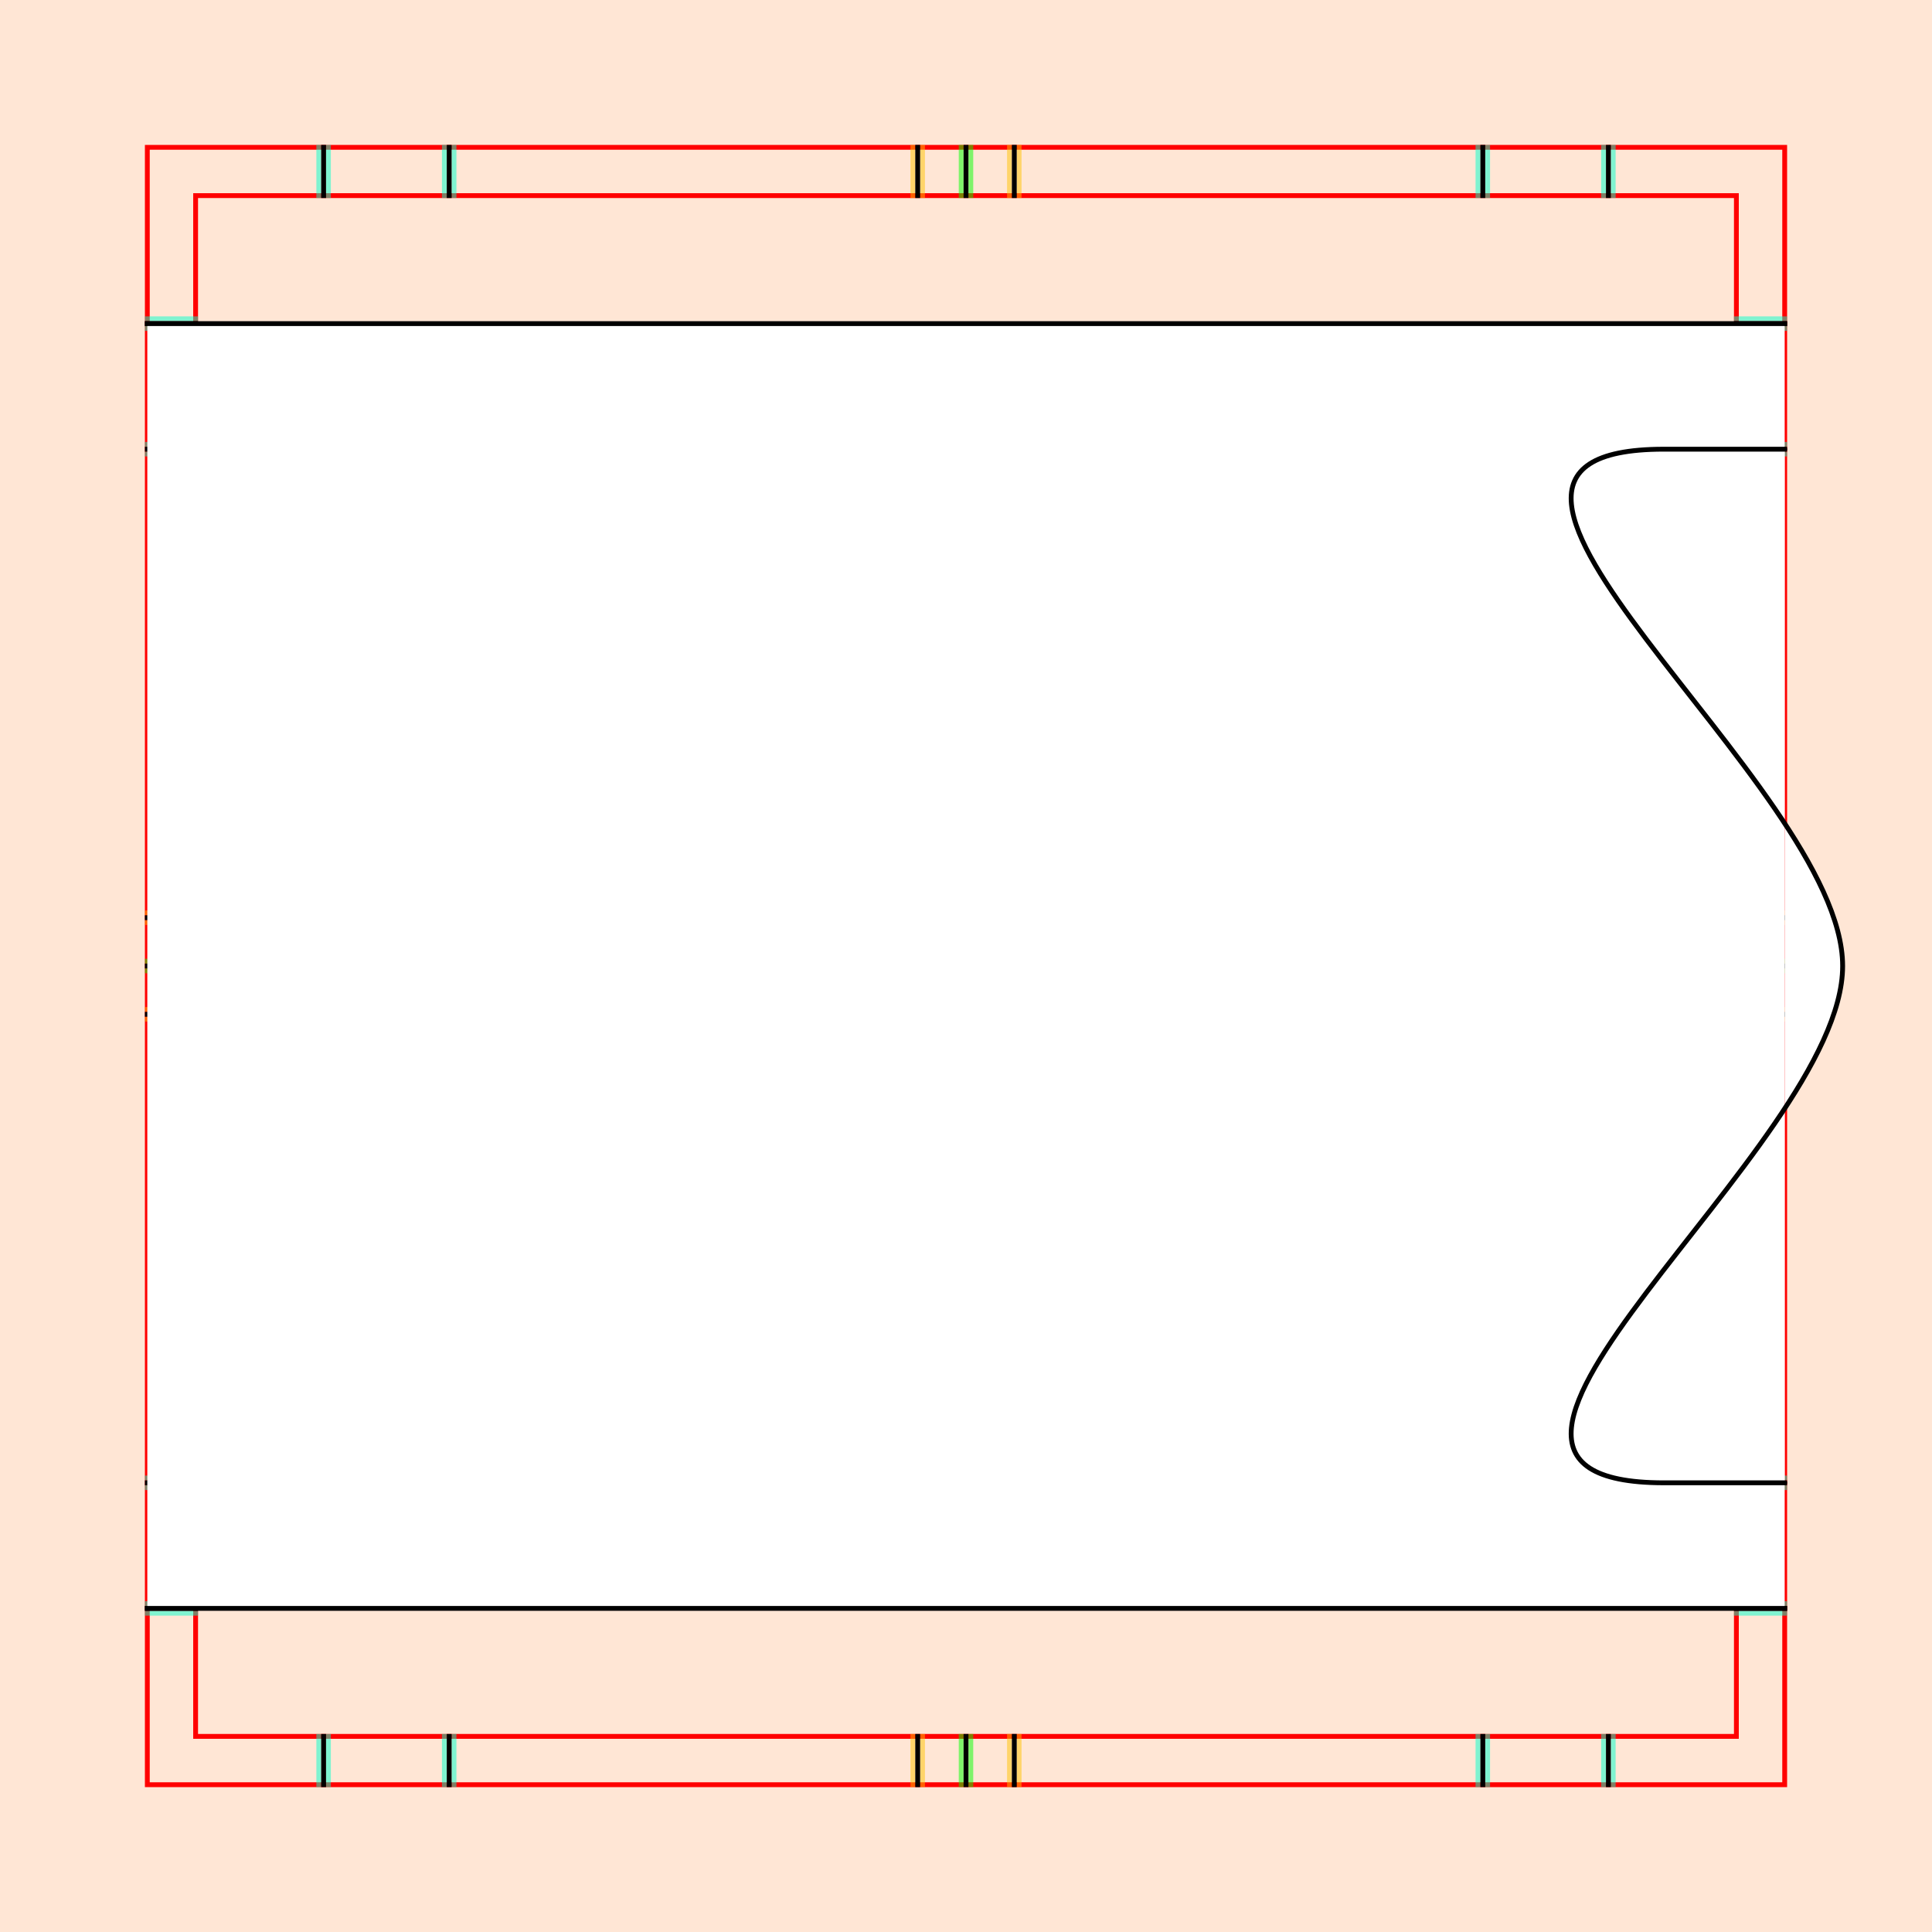
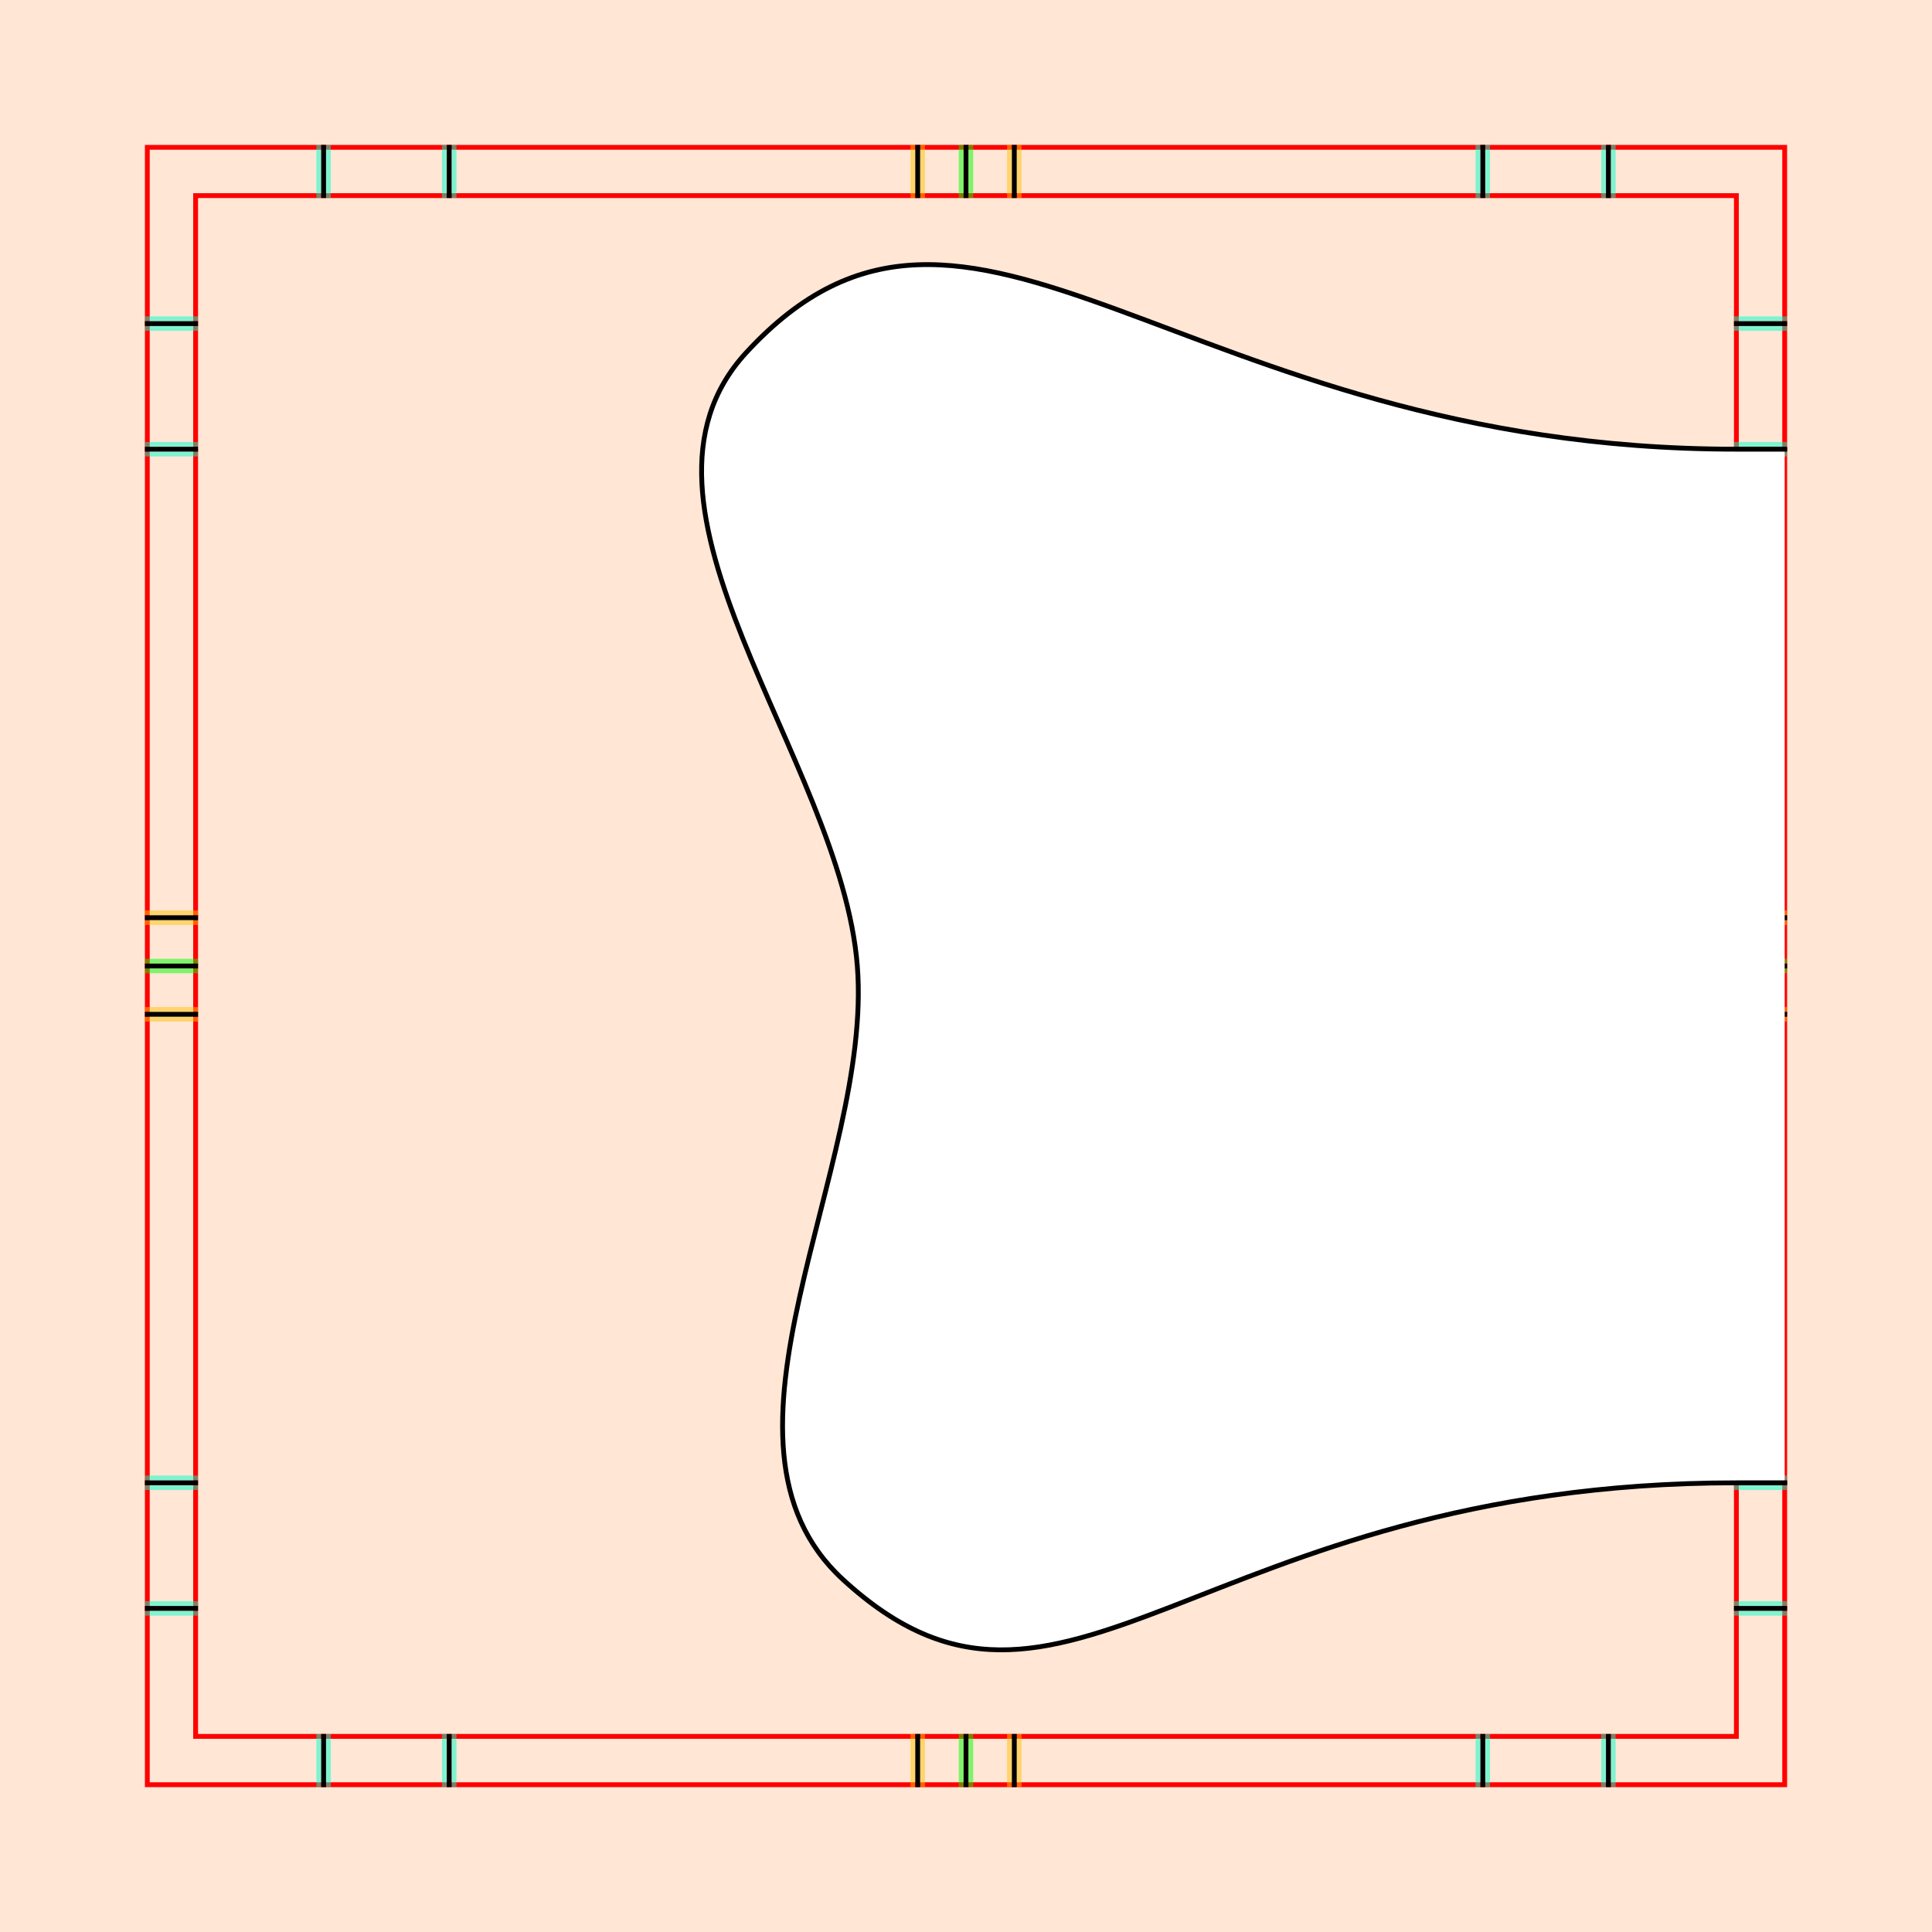
<svg xmlns="http://www.w3.org/2000/svg" style="display:inline" version="1.1" id="svg2902" height="400" width="400">
  <defs id="defs2904" />
  <g id="layer1">
    <path style="color:#000000;fill:#ffe6d5;fill-opacity:1;fill-rule:nonzero;stroke:none;stroke-width:0;marker:none;visibility:visible;display:inline;overflow:visible;enable-background:accumulate" d="m 0,0 400,0 0,400 -400,0 z" id="rect3096" />
  </g>
  <g id="XX_referenz" layerid="XX_referenz" style="display:inline">
    <path id="innerframe" style="fill:none;stroke:#ff0000;stroke-width:1;stroke-linecap:round;stroke-linejoin:miter;stroke-miterlimit:3.9;stroke-opacity:1;stroke-dasharray:none" d="m 40.5,40.5 319,0 0,319 -319,0 0,-319 z" />
    <path id="outerframe" style="fill:none;stroke:#ff0000;stroke-width:1;stroke-linecap:round;stroke-linejoin:miter;stroke-miterlimit:3.9;stroke-opacity:1;stroke-dasharray:none;display:inline" d="m 30.5,30.5 339,0 0,339 -339,0 0,-339 z" />
    <path style="opacity:0.5;fill:none;stroke:#ffc200;stroke-width:1px;stroke-linecap:square;stroke-linejoin:miter;stroke-opacity:1;display:inline" d="m 189,30.5 0,10" id="ref-S-top-1" />
    <path style="opacity:0.5;fill:none;stroke:#ffc200;stroke-width:1px;stroke-linecap:square;stroke-linejoin:miter;stroke-opacity:1;display:inline" d="m 191,30.5 0,10" id="ref-S-top-2" />
    <path style="opacity:0.5;fill:none;stroke:#ffc200;stroke-width:1px;stroke-linecap:square;stroke-linejoin:miter;stroke-opacity:1;display:inline" d="m 209,30.5 0,10" id="ref-S-top-3" />
    <path style="opacity:0.5;fill:none;stroke:#ffc200;stroke-width:1px;stroke-linecap:square;stroke-linejoin:miter;stroke-opacity:1;display:inline" d="m 211,30.5 0,10" id="ref-S-top-4" />
    <path style="opacity:0.5;fill:none;stroke:#00ff00;stroke-width:1px;stroke-linecap:square;stroke-linejoin:miter;stroke-opacity:1;display:inline" d="m 199,30.5 0,10" id="ref-I-top-1" />
    <path style="opacity:0.5;fill:none;stroke:#00ff00;stroke-width:1px;stroke-linecap:square;stroke-linejoin:miter;stroke-opacity:1;display:inline" d="m 201,30.5 0,10" id="ref-I-top-2" />
    <path style="opacity:0.5;color:#000000;fill:none;stroke:#00ffcc;stroke-width:1px;stroke-linecap:square;stroke-linejoin:miter;stroke-miterlimit:4;stroke-opacity:1;stroke-dasharray:none;stroke-dashoffset:0;marker:none;visibility:visible;display:inline;overflow:visible;enable-background:accumulate" d="m 66,30.5 0,10" id="ref-C-top-1" />
    <path style="opacity:0.5;color:#000000;fill:none;stroke:#00ffcc;stroke-width:1px;stroke-linecap:square;stroke-linejoin:miter;stroke-miterlimit:4;stroke-opacity:1;stroke-dasharray:none;stroke-dashoffset:0;marker:none;visibility:visible;display:inline;overflow:visible;enable-background:accumulate" d="m 68,30.5 0,10" id="ref-C-top-2" />
    <path style="opacity:0.5;color:#000000;fill:none;stroke:#00ffcc;stroke-width:1px;stroke-linecap:square;stroke-linejoin:miter;stroke-miterlimit:4;stroke-opacity:1;stroke-dasharray:none;stroke-dashoffset:0;marker:none;visibility:visible;display:inline;overflow:visible;enable-background:accumulate" d="m 92,30.5 0,10" id="ref-C-top-3" />
    <path style="opacity:0.5;color:#000000;fill:none;stroke:#00ffcc;stroke-width:1px;stroke-linecap:square;stroke-linejoin:miter;stroke-miterlimit:4;stroke-opacity:1;stroke-dasharray:none;stroke-dashoffset:0;marker:none;visibility:visible;display:inline;overflow:visible;enable-background:accumulate" d="m 94,30.5 0,10" id="ref-C-top-4" />
    <path style="opacity:0.5;color:#000000;fill:none;stroke:#00ffcc;stroke-width:1px;stroke-linecap:square;stroke-linejoin:miter;stroke-miterlimit:4;stroke-opacity:1;stroke-dasharray:none;stroke-dashoffset:0;marker:none;visibility:visible;display:inline;overflow:visible;enable-background:accumulate" d="m 306,30.5 0,10" id="ref-C-top-5" />
    <path style="opacity:0.5;color:#000000;fill:none;stroke:#00ffcc;stroke-width:1px;stroke-linecap:square;stroke-linejoin:miter;stroke-miterlimit:4;stroke-opacity:1;stroke-dasharray:none;stroke-dashoffset:0;marker:none;visibility:visible;display:inline;overflow:visible;enable-background:accumulate" d="m 308,30.5 0,10" id="ref-C-top-6" />
    <path style="opacity:0.5;color:#000000;fill:none;stroke:#00ffcc;stroke-width:1px;stroke-linecap:square;stroke-linejoin:miter;stroke-miterlimit:4;stroke-opacity:1;stroke-dasharray:none;stroke-dashoffset:0;marker:none;visibility:visible;display:inline;overflow:visible;enable-background:accumulate" d="m 332,30.5 0,10" id="ref-C-top-7" />
    <path style="opacity:0.5;color:#000000;fill:none;stroke:#00ffcc;stroke-width:1px;stroke-linecap:square;stroke-linejoin:miter;stroke-miterlimit:4;stroke-opacity:1;stroke-dasharray:none;stroke-dashoffset:0;marker:none;visibility:visible;display:inline;overflow:visible;enable-background:accumulate" d="m 334,30.5 0,10" id="ref-C-top-8" />
    <path style="color:#000000;fill:none;stroke:#000000;stroke-width:1px;stroke-linecap:square;stroke-linejoin:miter;stroke-miterlimit:4;stroke-opacity:1;stroke-dasharray:none;stroke-dashoffset:0;marker:none;visibility:visible;display:inline;overflow:visible;enable-background:accumulate" d="m 190,30.5 0,10" id="S-top-1" />
    <path style="color:#000000;fill:none;stroke:#000000;stroke-width:1px;stroke-linecap:square;stroke-linejoin:miter;stroke-miterlimit:4;stroke-opacity:1;stroke-dasharray:none;stroke-dashoffset:0;marker:none;visibility:visible;display:inline;overflow:visible;enable-background:accumulate" d="m 210,30.5 0,10" id="S-top-2" />
    <path style="fill:none;stroke:#000000;stroke-width:1px;stroke-linecap:square;stroke-linejoin:miter;stroke-opacity:1;display:inline" d="m 200,30.5 0,10" id="I-top-1" />
    <path style="color:#000000;fill:none;stroke:#000000;stroke-width:1px;stroke-linecap:square;stroke-linejoin:miter;stroke-miterlimit:4;stroke-opacity:1;stroke-dasharray:none;stroke-dashoffset:0;marker:none;visibility:visible;display:inline;overflow:visible;enable-background:accumulate" d="m 67,30.5 0,10" id="C-top-1" />
    <path style="color:#000000;fill:none;stroke:#000000;stroke-width:1px;stroke-linecap:square;stroke-linejoin:miter;stroke-miterlimit:4;stroke-opacity:1;stroke-dasharray:none;stroke-dashoffset:0;marker:none;visibility:visible;display:inline;overflow:visible;enable-background:accumulate" d="m 93,30.5 0,10" id="C-top-2" />
    <path style="color:#000000;fill:none;stroke:#000000;stroke-width:1px;stroke-linecap:square;stroke-linejoin:miter;stroke-miterlimit:4;stroke-opacity:1;stroke-dasharray:none;stroke-dashoffset:0;marker:none;visibility:visible;display:inline;overflow:visible;enable-background:accumulate" d="m 307,30.5 0,10" id="C-top-3" />
    <path style="color:#000000;fill:none;stroke:#000000;stroke-width:1px;stroke-linecap:square;stroke-linejoin:miter;stroke-miterlimit:4;stroke-opacity:1;stroke-dasharray:none;stroke-dashoffset:0;marker:none;visibility:visible;display:inline;overflow:visible;enable-background:accumulate" d="m 333,30.5 0,10" id="C-top-4" />
    <path style="opacity:0.5;fill:none;stroke:#ffc200;stroke-width:1px;stroke-linecap:square;stroke-linejoin:miter;stroke-opacity:1;display:inline" d="m 369.5,189 -10,0" id="ref-S-right-1" />
    <path style="opacity:0.5;fill:none;stroke:#ffc200;stroke-width:1px;stroke-linecap:square;stroke-linejoin:miter;stroke-opacity:1;display:inline" d="m 369.5,191 -10,0" id="ref-S-right-2" />
    <path style="opacity:0.5;fill:none;stroke:#ffc200;stroke-width:1px;stroke-linecap:square;stroke-linejoin:miter;stroke-opacity:1;display:inline" d="m 369.5,209 -10,0" id="ref-S-right-3" />
    <path style="opacity:0.5;fill:none;stroke:#ffc200;stroke-width:1px;stroke-linecap:square;stroke-linejoin:miter;stroke-opacity:1;display:inline" d="m 369.5,211 -10,0" id="ref-S-right-4" />
    <path style="opacity:0.5;fill:none;stroke:#00ff00;stroke-width:1px;stroke-linecap:square;stroke-linejoin:miter;stroke-opacity:1;display:inline" d="m 369.5,199 -10,0" id="ref-I-right-1" />
    <path style="opacity:0.5;fill:none;stroke:#00ff00;stroke-width:1px;stroke-linecap:square;stroke-linejoin:miter;stroke-opacity:1;display:inline" d="m 369.5,201 -10,0" id="ref-I-right-2" />
    <path style="opacity:0.5;color:#000000;fill:none;stroke:#00ffcc;stroke-width:1px;stroke-linecap:square;stroke-linejoin:miter;stroke-miterlimit:4;stroke-opacity:1;stroke-dasharray:none;stroke-dashoffset:0;marker:none;visibility:visible;display:inline;overflow:visible;enable-background:accumulate" d="m 369.5,66 -10,0" id="ref-C-right-1" />
    <path style="opacity:0.5;color:#000000;fill:none;stroke:#00ffcc;stroke-width:1px;stroke-linecap:square;stroke-linejoin:miter;stroke-miterlimit:4;stroke-opacity:1;stroke-dasharray:none;stroke-dashoffset:0;marker:none;visibility:visible;display:inline;overflow:visible;enable-background:accumulate" d="m 369.5,68 -10,0" id="ref-C-right-2" />
    <path style="opacity:0.5;color:#000000;fill:none;stroke:#00ffcc;stroke-width:1px;stroke-linecap:square;stroke-linejoin:miter;stroke-miterlimit:4;stroke-opacity:1;stroke-dasharray:none;stroke-dashoffset:0;marker:none;visibility:visible;display:inline;overflow:visible;enable-background:accumulate" d="m 369.5,92 -10,0" id="ref-C-right-3" />
    <path style="opacity:0.5;color:#000000;fill:none;stroke:#00ffcc;stroke-width:1px;stroke-linecap:square;stroke-linejoin:miter;stroke-miterlimit:4;stroke-opacity:1;stroke-dasharray:none;stroke-dashoffset:0;marker:none;visibility:visible;display:inline;overflow:visible;enable-background:accumulate" d="m 369.5,94 -10,0" id="ref-C-right-4" />
    <path style="opacity:0.5;color:#000000;fill:none;stroke:#00ffcc;stroke-width:1px;stroke-linecap:square;stroke-linejoin:miter;stroke-miterlimit:4;stroke-opacity:1;stroke-dasharray:none;stroke-dashoffset:0;marker:none;visibility:visible;display:inline;overflow:visible;enable-background:accumulate" d="m 369.5,306 -10,0" id="ref-C-right-5" />
    <path style="opacity:0.5;color:#000000;fill:none;stroke:#00ffcc;stroke-width:1px;stroke-linecap:square;stroke-linejoin:miter;stroke-miterlimit:4;stroke-opacity:1;stroke-dasharray:none;stroke-dashoffset:0;marker:none;visibility:visible;display:inline;overflow:visible;enable-background:accumulate" d="m 369.5,308 -10,0" id="ref-C-right-6" />
    <path style="opacity:0.5;color:#000000;fill:none;stroke:#00ffcc;stroke-width:1px;stroke-linecap:square;stroke-linejoin:miter;stroke-miterlimit:4;stroke-opacity:1;stroke-dasharray:none;stroke-dashoffset:0;marker:none;visibility:visible;display:inline;overflow:visible;enable-background:accumulate" d="m 369.5,332 -10,0" id="ref-C-right-7" />
    <path style="opacity:0.5;color:#000000;fill:none;stroke:#00ffcc;stroke-width:1px;stroke-linecap:square;stroke-linejoin:miter;stroke-miterlimit:4;stroke-opacity:1;stroke-dasharray:none;stroke-dashoffset:0;marker:none;visibility:visible;display:inline;overflow:visible;enable-background:accumulate" d="m 369.5,334 -10,0" id="ref-C-right-8" />
    <path style="fill:none;stroke:#000000;stroke-width:1px;stroke-linecap:square;stroke-linejoin:miter;stroke-opacity:1" d="m 369.5,190 -10,0" id="S-right-1" />
    <path style="fill:none;stroke:#000000;stroke-width:1px;stroke-linecap:square;stroke-linejoin:miter;stroke-opacity:1;display:inline" d="m 369.5,210 -10,0" id="S-right-2" />
    <path style="fill:none;stroke:#000000;stroke-width:1px;stroke-linecap:square;stroke-linejoin:miter;stroke-opacity:1;display:inline" d="m 369.5,200 -10,0" id="I-right-1" />
    <path style="color:#000000;fill:none;stroke:#000000;stroke-width:1px;stroke-linecap:square;stroke-linejoin:miter;stroke-miterlimit:4;stroke-opacity:1;stroke-dasharray:none;stroke-dashoffset:0;marker:none;visibility:visible;display:inline;overflow:visible;enable-background:accumulate" d="m 369.5,67 -10,0" id="C-right-1" />
    <path style="color:#000000;fill:none;stroke:#000000;stroke-width:1px;stroke-linecap:square;stroke-linejoin:miter;stroke-miterlimit:4;stroke-opacity:1;stroke-dasharray:none;stroke-dashoffset:0;marker:none;visibility:visible;display:inline;overflow:visible;enable-background:accumulate" d="m 369.5,93 -10,0" id="C-right-2" />
    <path style="color:#000000;fill:none;stroke:#000000;stroke-width:1px;stroke-linecap:square;stroke-linejoin:miter;stroke-miterlimit:4;stroke-opacity:1;stroke-dasharray:none;stroke-dashoffset:0;marker:none;visibility:visible;display:inline;overflow:visible;enable-background:accumulate" d="m 369.5,307 -10,0" id="C-right-3" />
    <path style="color:#000000;fill:none;stroke:#000000;stroke-width:1px;stroke-linecap:square;stroke-linejoin:miter;stroke-miterlimit:4;stroke-opacity:1;stroke-dasharray:none;stroke-dashoffset:0;marker:none;visibility:visible;display:inline;overflow:visible;enable-background:accumulate" d="m 369.5,333 -10,0" id="C-right-4" />
    <path style="opacity:0.5;fill:none;stroke:#ffc200;stroke-width:1px;stroke-linecap:square;stroke-linejoin:miter;stroke-opacity:1;display:inline" d="m 189,369.5 0,-10" id="ref-S-bottom-1" />
    <path style="opacity:0.5;fill:none;stroke:#ffc200;stroke-width:1px;stroke-linecap:square;stroke-linejoin:miter;stroke-opacity:1;display:inline" d="m 191,369.5 0,-10" id="ref-S-bottom-2" />
    <path style="opacity:0.5;fill:none;stroke:#ffc200;stroke-width:1px;stroke-linecap:square;stroke-linejoin:miter;stroke-opacity:1;display:inline" d="m 209,369.5 0,-10" id="ref-S-bottom-3" />
    <path style="opacity:0.5;fill:none;stroke:#ffc200;stroke-width:1px;stroke-linecap:square;stroke-linejoin:miter;stroke-opacity:1;display:inline" d="m 211,369.5 0,-10" id="ref-S-bottom-4" />
    <path style="opacity:0.5;fill:none;stroke:#00ff00;stroke-width:1px;stroke-linecap:square;stroke-linejoin:miter;stroke-opacity:1;display:inline" d="m 199,369.5 0,-10" id="ref-I-bottom-1" />
    <path style="opacity:0.5;fill:none;stroke:#00ff00;stroke-width:1px;stroke-linecap:square;stroke-linejoin:miter;stroke-opacity:1;display:inline" d="m 201,369.5 0,-10" id="ref-I-bottom-2" />
    <path style="opacity:0.5;color:#000000;fill:none;stroke:#00ffcc;stroke-width:1px;stroke-linecap:square;stroke-linejoin:miter;stroke-miterlimit:4;stroke-opacity:1;stroke-dasharray:none;stroke-dashoffset:0;marker:none;visibility:visible;display:inline;overflow:visible;enable-background:accumulate" d="m 66,369.5 0,-10" id="ref-C-bottom-1" />
    <path style="opacity:0.5;color:#000000;fill:none;stroke:#00ffcc;stroke-width:1px;stroke-linecap:square;stroke-linejoin:miter;stroke-miterlimit:4;stroke-opacity:1;stroke-dasharray:none;stroke-dashoffset:0;marker:none;visibility:visible;display:inline;overflow:visible;enable-background:accumulate" d="m 68,369.5 0,-10" id="ref-C-bottom-2" />
    <path style="opacity:0.5;color:#000000;fill:none;stroke:#00ffcc;stroke-width:1px;stroke-linecap:square;stroke-linejoin:miter;stroke-miterlimit:4;stroke-opacity:1;stroke-dasharray:none;stroke-dashoffset:0;marker:none;visibility:visible;display:inline;overflow:visible;enable-background:accumulate" d="m 92,369.5 0,-10" id="ref-C-bottom-3" />
    <path style="opacity:0.5;color:#000000;fill:none;stroke:#00ffcc;stroke-width:1px;stroke-linecap:square;stroke-linejoin:miter;stroke-miterlimit:4;stroke-opacity:1;stroke-dasharray:none;stroke-dashoffset:0;marker:none;visibility:visible;display:inline;overflow:visible;enable-background:accumulate" d="m 94,369.5 0,-10" id="ref-C-bottom-4" />
    <path style="opacity:0.5;color:#000000;fill:none;stroke:#00ffcc;stroke-width:1px;stroke-linecap:square;stroke-linejoin:miter;stroke-miterlimit:4;stroke-opacity:1;stroke-dasharray:none;stroke-dashoffset:0;marker:none;visibility:visible;display:inline;overflow:visible;enable-background:accumulate" d="m 306,369.5 0,-10" id="ref-C-bottom-5" />
    <path style="opacity:0.5;color:#000000;fill:none;stroke:#00ffcc;stroke-width:1px;stroke-linecap:square;stroke-linejoin:miter;stroke-miterlimit:4;stroke-opacity:1;stroke-dasharray:none;stroke-dashoffset:0;marker:none;visibility:visible;display:inline;overflow:visible;enable-background:accumulate" d="m 308,369.5 0,-10" id="ref-C-bottom-6" />
    <path style="opacity:0.5;color:#000000;fill:none;stroke:#00ffcc;stroke-width:1px;stroke-linecap:square;stroke-linejoin:miter;stroke-miterlimit:4;stroke-opacity:1;stroke-dasharray:none;stroke-dashoffset:0;marker:none;visibility:visible;display:inline;overflow:visible;enable-background:accumulate" d="m 332,369.5 0,-10" id="ref-C-bottom-7" />
    <path style="opacity:0.5;color:#000000;fill:none;stroke:#00ffcc;stroke-width:1px;stroke-linecap:square;stroke-linejoin:miter;stroke-miterlimit:4;stroke-opacity:1;stroke-dasharray:none;stroke-dashoffset:0;marker:none;visibility:visible;display:inline;overflow:visible;enable-background:accumulate" d="m 334,369.5 0,-10" id="ref-C-bottom-8" />
    <path style="fill:none;stroke:#000000;stroke-width:1px;stroke-linecap:square;stroke-linejoin:miter;stroke-opacity:1;display:inline" d="m 190,369.5 0,-10" id="S-bottom-1" />
    <path style="fill:none;stroke:#000000;stroke-width:1px;stroke-linecap:square;stroke-linejoin:miter;stroke-opacity:1" d="m 210,369.5 0,-10" id="S-bottom-2" />
    <path style="fill:none;stroke:#000000;stroke-width:1px;stroke-linecap:square;stroke-linejoin:miter;stroke-opacity:1;display:inline" d="m 200,369.5 0,-10" id="I-bottom-1" />
    <path style="color:#000000;fill:none;stroke:#000000;stroke-width:1px;stroke-linecap:square;stroke-linejoin:miter;stroke-miterlimit:4;stroke-opacity:1;stroke-dasharray:none;stroke-dashoffset:0;marker:none;visibility:visible;display:inline;overflow:visible;enable-background:accumulate" d="m 67,369.5 0,-10" id="C-bottom-1" />
    <path style="color:#000000;fill:none;stroke:#000000;stroke-width:1px;stroke-linecap:square;stroke-linejoin:miter;stroke-miterlimit:4;stroke-opacity:1;stroke-dasharray:none;stroke-dashoffset:0;marker:none;visibility:visible;display:inline;overflow:visible;enable-background:accumulate" d="m 93,369.5 0,-10" id="C-bottom-2" />
    <path style="color:#000000;fill:none;stroke:#000000;stroke-width:1px;stroke-linecap:square;stroke-linejoin:miter;stroke-miterlimit:4;stroke-opacity:1;stroke-dasharray:none;stroke-dashoffset:0;marker:none;visibility:visible;display:inline;overflow:visible;enable-background:accumulate" d="m 307,369.5 0,-10" id="C-bottom-3" />
    <path style="color:#000000;fill:none;stroke:#000000;stroke-width:1px;stroke-linecap:square;stroke-linejoin:miter;stroke-miterlimit:4;stroke-opacity:1;stroke-dasharray:none;stroke-dashoffset:0;marker:none;visibility:visible;display:inline;overflow:visible;enable-background:accumulate" d="m 333,369.5 0,-10" id="C-bottom-4" />
    <path style="opacity:0.5;fill:none;stroke:#ffc200;stroke-width:1px;stroke-linecap:square;stroke-linejoin:miter;stroke-opacity:1;display:inline" d="m 30.5,189 10,0" id="ref-S-left-1" />
    <path style="opacity:0.5;fill:none;stroke:#ffc200;stroke-width:1px;stroke-linecap:square;stroke-linejoin:miter;stroke-opacity:1;display:inline" d="m 30.5,191 10,0" id="ref-S-left-2" />
    <path style="opacity:0.5;fill:none;stroke:#ffc200;stroke-width:1px;stroke-linecap:square;stroke-linejoin:miter;stroke-opacity:1" d="m 30.5,209 10,0" id="ref-S-left-3" />
    <path style="opacity:0.5;fill:none;stroke:#ffc200;stroke-width:1px;stroke-linecap:square;stroke-linejoin:miter;stroke-opacity:1;display:inline" d="m 30.5,211 10,0" id="ref-S-left-4" />
    <path style="opacity:0.5;fill:none;stroke:#00ff00;stroke-width:1px;stroke-linecap:square;stroke-linejoin:miter;stroke-opacity:1;display:inline" d="M 40.5,199 30.5,199" id="ref-I-left-1" />
    <path style="opacity:0.5;fill:none;stroke:#00ff00;stroke-width:1px;stroke-linecap:square;stroke-linejoin:miter;stroke-opacity:1;display:inline" d="M 40.5,201 30.5,201" id="ref-I-left-2" />
    <path style="opacity:0.5;color:#000000;fill:none;stroke:#00ffcc;stroke-width:1px;stroke-linecap:square;stroke-linejoin:miter;stroke-miterlimit:4;stroke-opacity:1;stroke-dasharray:none;stroke-dashoffset:0;marker:none;visibility:visible;display:inline;overflow:visible;enable-background:accumulate" d="m 30.5,66 10,0" id="ref-C-left-1" />
    <path style="opacity:0.5;color:#000000;fill:none;stroke:#00ffcc;stroke-width:1px;stroke-linecap:square;stroke-linejoin:miter;stroke-miterlimit:4;stroke-opacity:1;stroke-dasharray:none;stroke-dashoffset:0;marker:none;visibility:visible;display:inline;overflow:visible;enable-background:accumulate" d="m 30.5,68 10,0" id="ref-C-left-2" />
    <path style="opacity:0.5;color:#000000;fill:none;stroke:#00ffcc;stroke-width:1px;stroke-linecap:square;stroke-linejoin:miter;stroke-miterlimit:4;stroke-opacity:1;stroke-dasharray:none;stroke-dashoffset:0;marker:none;visibility:visible;display:inline;overflow:visible;enable-background:accumulate" d="m 30.5,92 10,0" id="ref-C-left-3" />
    <path style="opacity:0.5;color:#000000;fill:none;stroke:#00ffcc;stroke-width:1px;stroke-linecap:square;stroke-linejoin:miter;stroke-miterlimit:4;stroke-opacity:1;stroke-dasharray:none;stroke-dashoffset:0;marker:none;visibility:visible;display:inline;overflow:visible;enable-background:accumulate" d="m 30.5,94 10,0" id="ref-C-left-4" />
    <path style="opacity:0.5;color:#000000;fill:none;stroke:#00ffcc;stroke-width:1px;stroke-linecap:square;stroke-linejoin:miter;stroke-miterlimit:4;stroke-opacity:1;stroke-dasharray:none;stroke-dashoffset:0;marker:none;visibility:visible;display:inline;overflow:visible;enable-background:accumulate" d="m 30.5,306 10,0" id="ref-C-left-5" />
    <path style="opacity:0.5;color:#000000;fill:none;stroke:#00ffcc;stroke-width:1px;stroke-linecap:square;stroke-linejoin:miter;stroke-miterlimit:4;stroke-opacity:1;stroke-dasharray:none;stroke-dashoffset:0;marker:none;visibility:visible;display:inline;overflow:visible;enable-background:accumulate" d="m 30.5,308 10,0" id="ref-C-left-6" />
    <path style="opacity:0.5;color:#000000;fill:none;stroke:#00ffcc;stroke-width:1px;stroke-linecap:square;stroke-linejoin:miter;stroke-miterlimit:4;stroke-opacity:1;stroke-dasharray:none;stroke-dashoffset:0;marker:none;visibility:visible;display:inline;overflow:visible;enable-background:accumulate" d="m 30.5,332 10,0" id="ref-C-left-7" />
    <path style="opacity:0.5;color:#000000;fill:none;stroke:#00ffcc;stroke-width:1px;stroke-linecap:square;stroke-linejoin:miter;stroke-miterlimit:4;stroke-opacity:1;stroke-dasharray:none;stroke-dashoffset:0;marker:none;visibility:visible;display:inline;overflow:visible;enable-background:accumulate" d="m 30.5,334 10,0" id="ref-C-left-8" />
    <path style="fill:none;stroke:#000000;stroke-width:1px;stroke-linecap:square;stroke-linejoin:miter;stroke-opacity:1;display:inline" d="m 30.5,190 10,0" id="S-left-1" />
    <path style="fill:none;stroke:#000000;stroke-width:1px;stroke-linecap:square;stroke-linejoin:miter;stroke-opacity:1" d="m 30.5,210 10,0" id="S-left-2" />
    <path style="fill:none;stroke:#000000;stroke-width:1px;stroke-linecap:square;stroke-linejoin:miter;stroke-opacity:1;display:inline" d="M 40.5,200 30.5,200" id="I-left-1" />
    <path style="color:#000000;fill:none;stroke:#000000;stroke-width:1px;stroke-linecap:square;stroke-linejoin:miter;stroke-miterlimit:4;stroke-opacity:1;stroke-dasharray:none;stroke-dashoffset:0;marker:none;visibility:visible;display:inline;overflow:visible;enable-background:accumulate" d="m 30.5,67 10,0" id="C-left-1" />
    <path style="color:#000000;fill:none;stroke:#000000;stroke-width:1px;stroke-linecap:square;stroke-linejoin:miter;stroke-miterlimit:4;stroke-opacity:1;stroke-dasharray:none;stroke-dashoffset:0;marker:none;visibility:visible;display:inline;overflow:visible;enable-background:accumulate" d="m 30.5,93 10,0" id="C-left-2" />
    <path style="color:#000000;fill:none;stroke:#000000;stroke-width:1px;stroke-linecap:square;stroke-linejoin:miter;stroke-miterlimit:4;stroke-opacity:1;stroke-dasharray:none;stroke-dashoffset:0;marker:none;visibility:visible;display:inline;overflow:visible;enable-background:accumulate" d="m 30.5,307 10,0" id="C-left-3" />
    <path style="color:#000000;fill:none;stroke:#000000;stroke-width:1px;stroke-linecap:square;stroke-linejoin:miter;stroke-miterlimit:4;stroke-opacity:1;stroke-dasharray:none;stroke-dashoffset:0;marker:none;visibility:visible;display:inline;overflow:visible;enable-background:accumulate" d="m 30.5,333 10,0" id="C-left-4" />
  </g>
-   <g id="layer2">
+   <g id="layer2" style="display:none">
    <path d="M 369.5,333 359.5,333 40.5,333 30.5,333 30.5,67 40.5,67 359.5,67 369.5,67 z" style="color:#000000;fill:#ffffff;stroke:none;stroke-width:1px;marker:none;visibility:visible;display:inline;overflow:visible;enable-background:accumulate" id="path3130" />
    <path id="C-left-4-6" style="color:#000000;fill:none;stroke:#000000;stroke-width:1px;stroke-linecap:square;stroke-linejoin:miter;stroke-miterlimit:4;stroke-opacity:1;stroke-dasharray:none;stroke-dashoffset:0;marker:none;visibility:visible;display:inline;overflow:visible;enable-background:accumulate" d="m 30.5,67 10,0 319,0 10,0 m 0,266 -10,0 L 40.5,333 30.5,333" />
  </g>
-   <g id="layer4" style="display:none" zpos="800">
+   <g id="layer4" style="display:none">
    <path d="m 369.5,93 0,214 -15,0 c -59.094,0 -107,-47.906 -107,-107 0,-59.094 47.906,-107 107,-107" style="color:#000000;fill:#ffffff;stroke:none;stroke-width:1;marker:none;visibility:visible;display:inline;overflow:visible;enable-background:accumulate" id="path3255" />
    <path id="path3191" style="color:#000000;fill:none;stroke:#000000;stroke-width:1;stroke-linecap:round;stroke-linejoin:round;stroke-miterlimit:4;stroke-opacity:1;stroke-dashoffset:0;marker:none;visibility:visible;display:inline;overflow:visible;enable-background:accumulate" d="m 369.5,307 -10,0 -5,0 c -59.094,0 -107,-47.906 -107,-107 0,-59.094 47.906,-107 107,-107 L 359.5,93 369.5,93" />
  </g>
-   <g id="g3195" style="display:none" zpos="800">
+   <g id="g3195" style="display:none">
    <path id="path3199" style="color:#000000;fill:#ffffff;stroke:none;stroke-width:1;marker:none;visibility:visible;display:inline;overflow:visible;enable-background:accumulate" d="m 294.5,307 c -59.094,0 -107,-47.906 -107,-107 0,-59.094 47.906,-107 107,-107 l 75,-3e-6 0,214 z" />
    <path d="m 369.5,307 -10,0 -65,0 c -59.094,0 -107,-47.906 -107,-107 0,-59.094 47.906,-107 107,-107 L 359.5,93 369.5,93" style="color:#000000;fill:none;stroke:#000000;stroke-width:1;stroke-linecap:round;stroke-linejoin:round;stroke-miterlimit:4;stroke-opacity:1;stroke-dashoffset:0;marker:none;visibility:visible;display:inline;overflow:visible;enable-background:accumulate" id="path3197" />
  </g>
  <g zpos="800" style="display:none" id="g3247">
-     <path d="m 369.5,93 0,214 -285,0 c -59.094,0 -107,-47.906 -107,-107 0,-59.094 47.906,-107 107,-107 z" style="color:#000000;fill:#ffffff;stroke:none;stroke-width:1;marker:none;visibility:visible;display:inline;overflow:visible;enable-background:accumulate" id="path3253" />
+     <path d="m 369.5,93 0,214 -285,0 c -59.094,0 -107,-47.906 -107,-107 0,-59.094 47.906,-107 107,-107 z" style="color:#000000;fill:#ffffff;stroke:none;stroke-width:1;marker:none;visibility:visible;display:inline;overflow:visible;enable-background:accumulate" id="path3253" zpos="-1" />
+     <path id="path3088" style="color:#000000;fill:#ffffff;stroke:none;stroke-width:1;marker:none;visibility:visible;display:inline;overflow:visible;enable-background:accumulate" d="m 84.5,307 c -59.094,0 -107,-47.906 -107,-107 0,-59.094 47.906,-107 107,-107 z" />
    <path id="path3251" style="color:#000000;fill:none;stroke:#000000;stroke-width:1;stroke-linecap:round;stroke-linejoin:round;stroke-miterlimit:4;stroke-opacity:1;stroke-dashoffset:0;marker:none;visibility:visible;display:inline;overflow:visible;enable-background:accumulate" d="M 369.5,307 359.5,307 84.5,307 c -59.094,0 -107,-47.906 -107,-107 0,-59.094 47.906,-107 107,-107 L 359.5,93 369.5,93" />
  </g>
-   <g zpos="800" style="display:inline" id="g3296">
-     <path d="m 344.5,307 c -59.094,0 37,-69.261 37,-107 0,-37.739 -96.094,-107 -37,-107 l 25,-3e-6 0,214 z" style="color:#000000;fill:#ffffff;stroke:none;stroke-width:1;marker:none;visibility:visible;display:inline;overflow:visible;enable-background:accumulate" id="path3298" />
-     <path id="path3300" style="color:#000000;fill:none;stroke:#000000;stroke-width:1;stroke-linecap:round;stroke-linejoin:round;stroke-miterlimit:4;stroke-opacity:1;stroke-dashoffset:0;marker:none;visibility:visible;display:inline;overflow:visible;enable-background:accumulate" d="m 369.5,307 -10,0 -15,0 c -59.094,0 37,-69.261 37,-107 0,-37.739 -96.094,-107 -37,-107 L 359.5,93 369.5,93" />
+   <g style="display:none" id="g3296">
+     <path d="m 314.5,307 c -59.094,0 43,-68.561 43,-107 -2e-7,-38.439 -102.094,-107 -43,-107 l 55,-3e-6 0,214 z" style="color:#000000;fill:#ffffff;stroke:none;stroke-width:1;marker:none;visibility:visible;display:inline;overflow:visible;enable-background:accumulate" id="path3298" />
+     <path id="path3300" style="color:#000000;fill:none;stroke:#000000;stroke-width:1;stroke-linecap:round;stroke-linejoin:round;stroke-miterlimit:4;stroke-opacity:1;stroke-dashoffset:0;marker:none;visibility:visible;display:inline;overflow:visible;enable-background:accumulate" d="m 369.5,307 -40,0 -15,0 c -59.094,0 43,-68.561 43,-107 -2e-7,-38.439 -102.094,-107 -43,-107 L 329.5,93 369.5,93" />
  </g>
-   <g id="g3302" style="display:none" zpos="800">
+   <g id="g3302" style="display:inline">
    <path id="path3308" style="color:#000000;fill:#ffffff;stroke:none;stroke-width:1;marker:none;visibility:visible;display:inline;overflow:visible;enable-background:accumulate" d="m 369.5,307 -10,0 c -111.637,0 -139.336,61.977 -185,20 -31.174,-28.658 6.29,-84.783 3,-127 -3.343,-42.892 -52.15,-95.359 -23,-127 C 201.02,22.505 244.178,93 359.5,93 L 369.5,93 z" />
    <path d="m 369.5,307 -10,0 c -111.637,0 -139.336,61.977 -185,20 -31.174,-28.658 6.29,-84.783 3,-127 -3.343,-42.892 -52.15,-95.359 -23,-127 C 201.02,22.505 244.178,93 359.5,93 L 369.5,93" style="color:#000000;fill:none;stroke:#000000;stroke-width:1;stroke-linecap:round;stroke-linejoin:round;stroke-miterlimit:4;stroke-opacity:1;stroke-dashoffset:0;marker:none;visibility:visible;display:inline;overflow:visible;enable-background:accumulate" id="path3306" />
  </g>
</svg>
